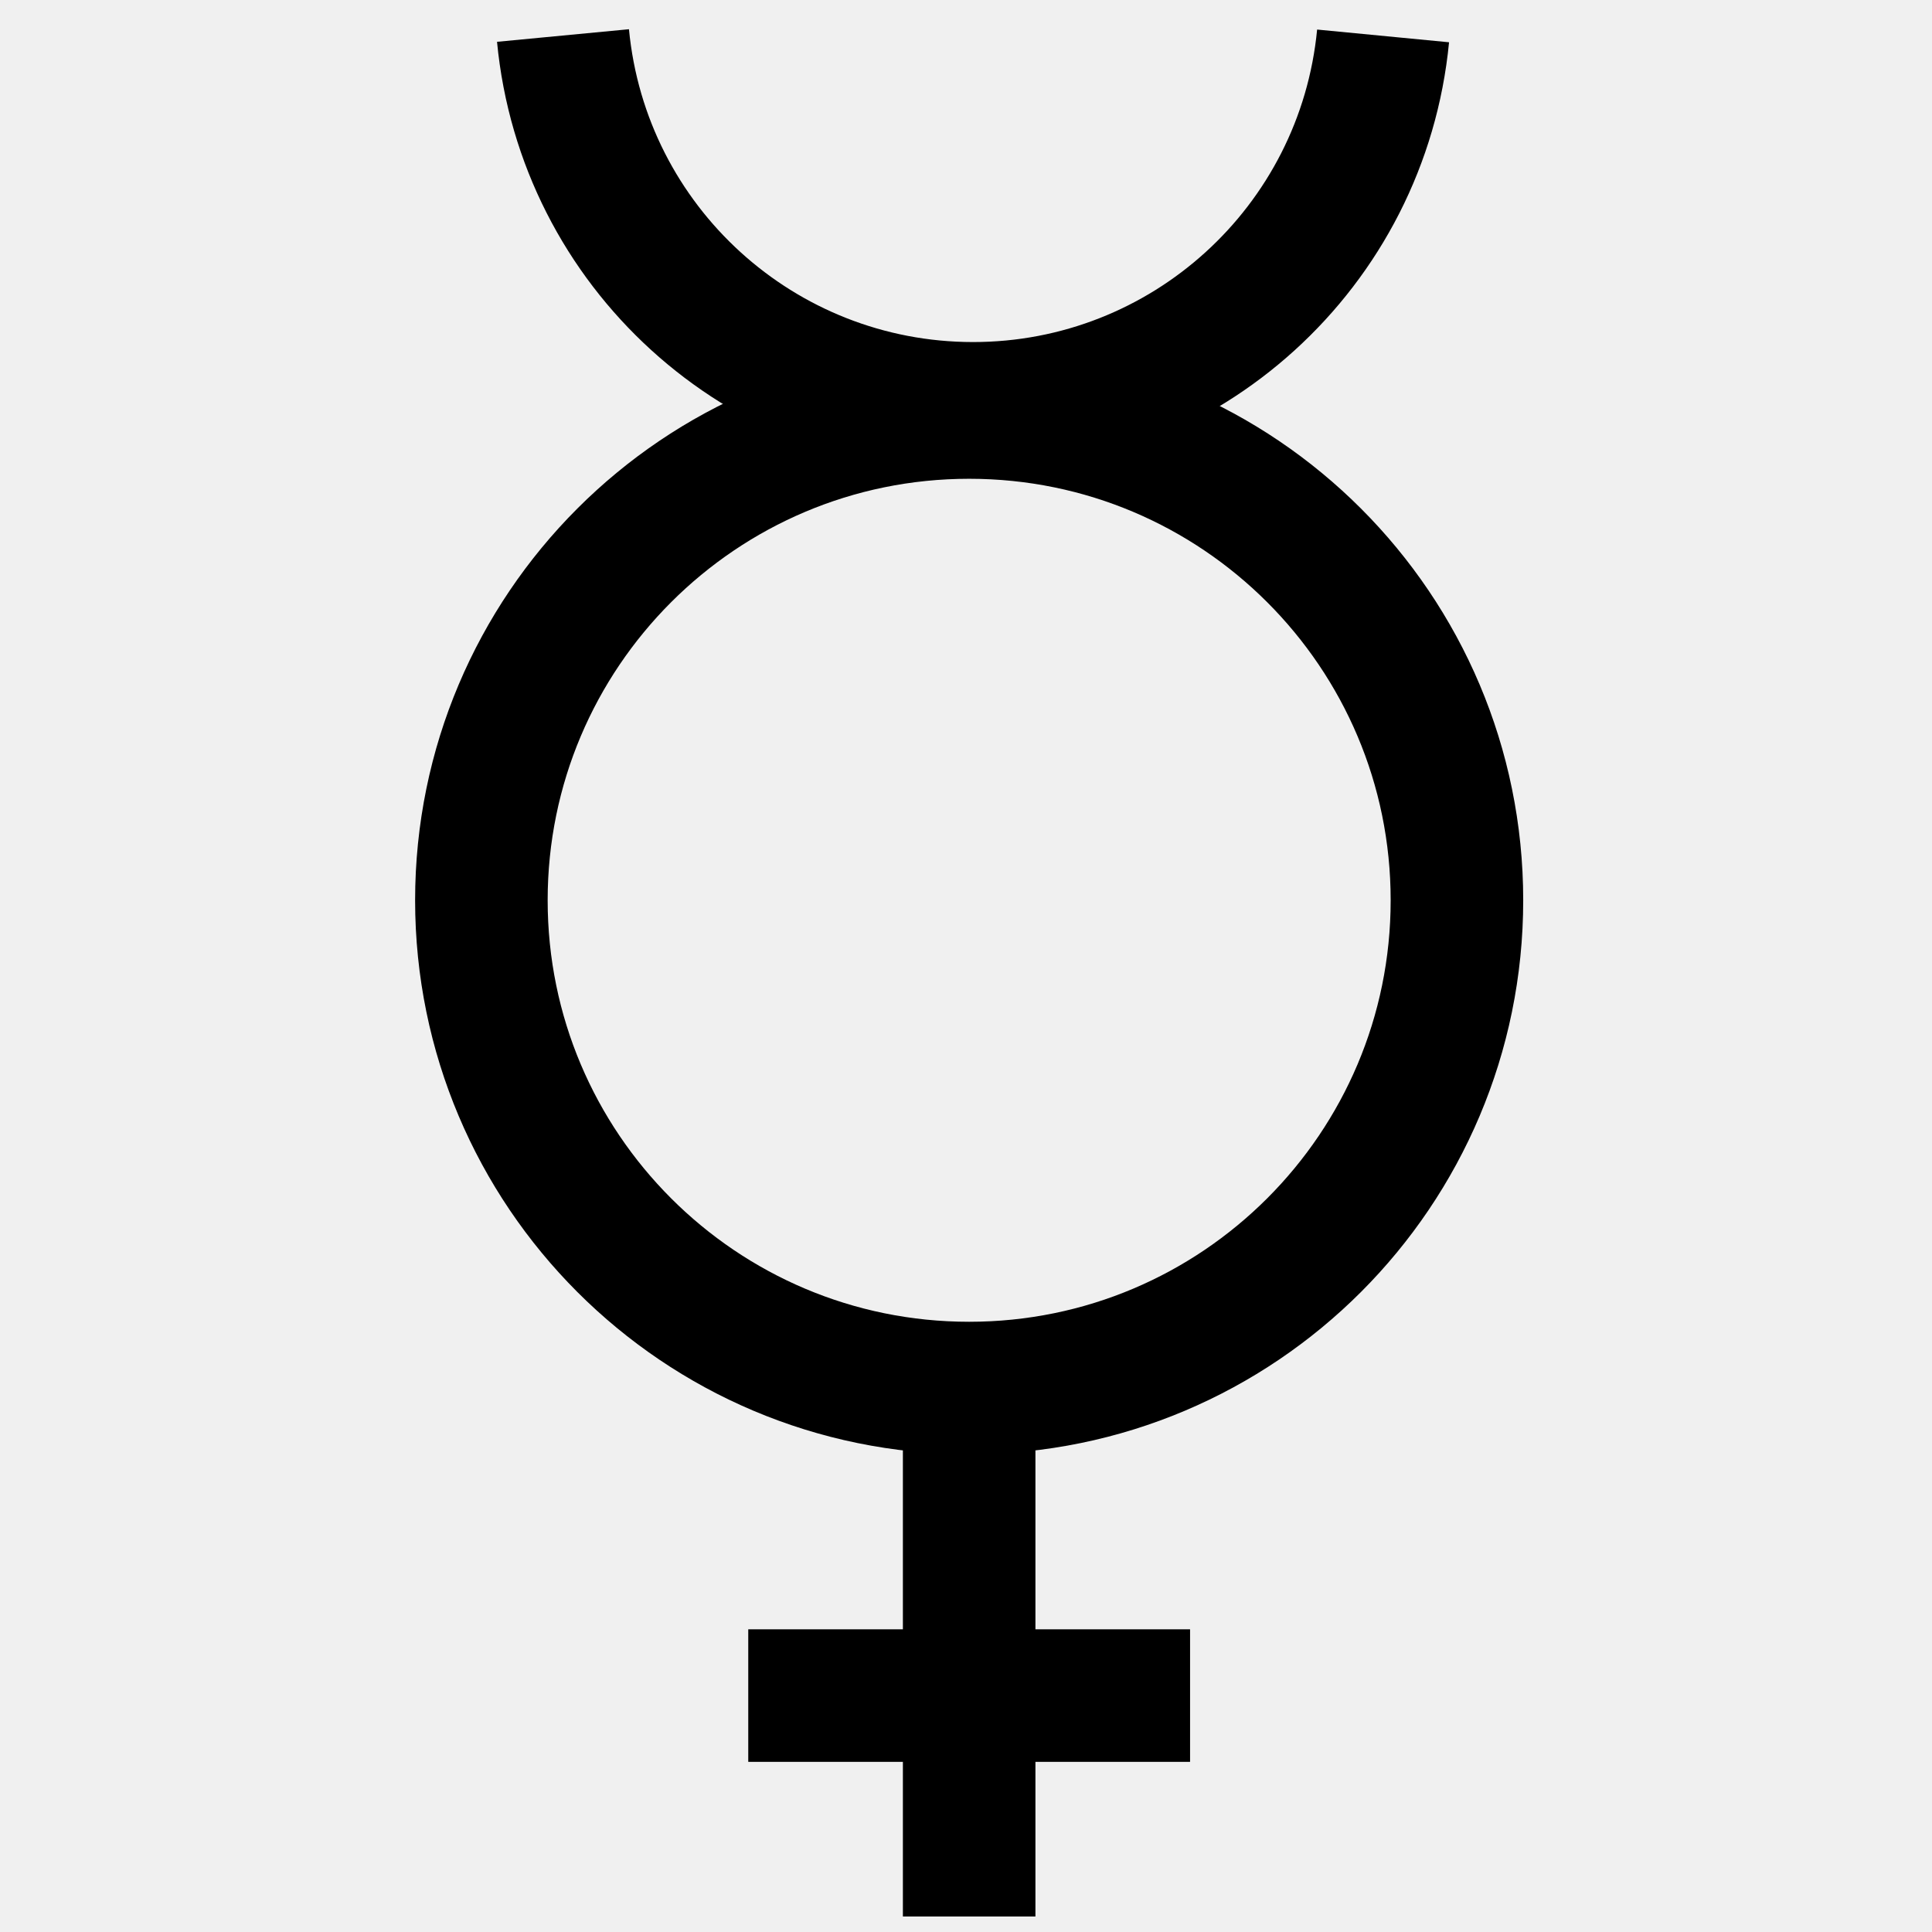
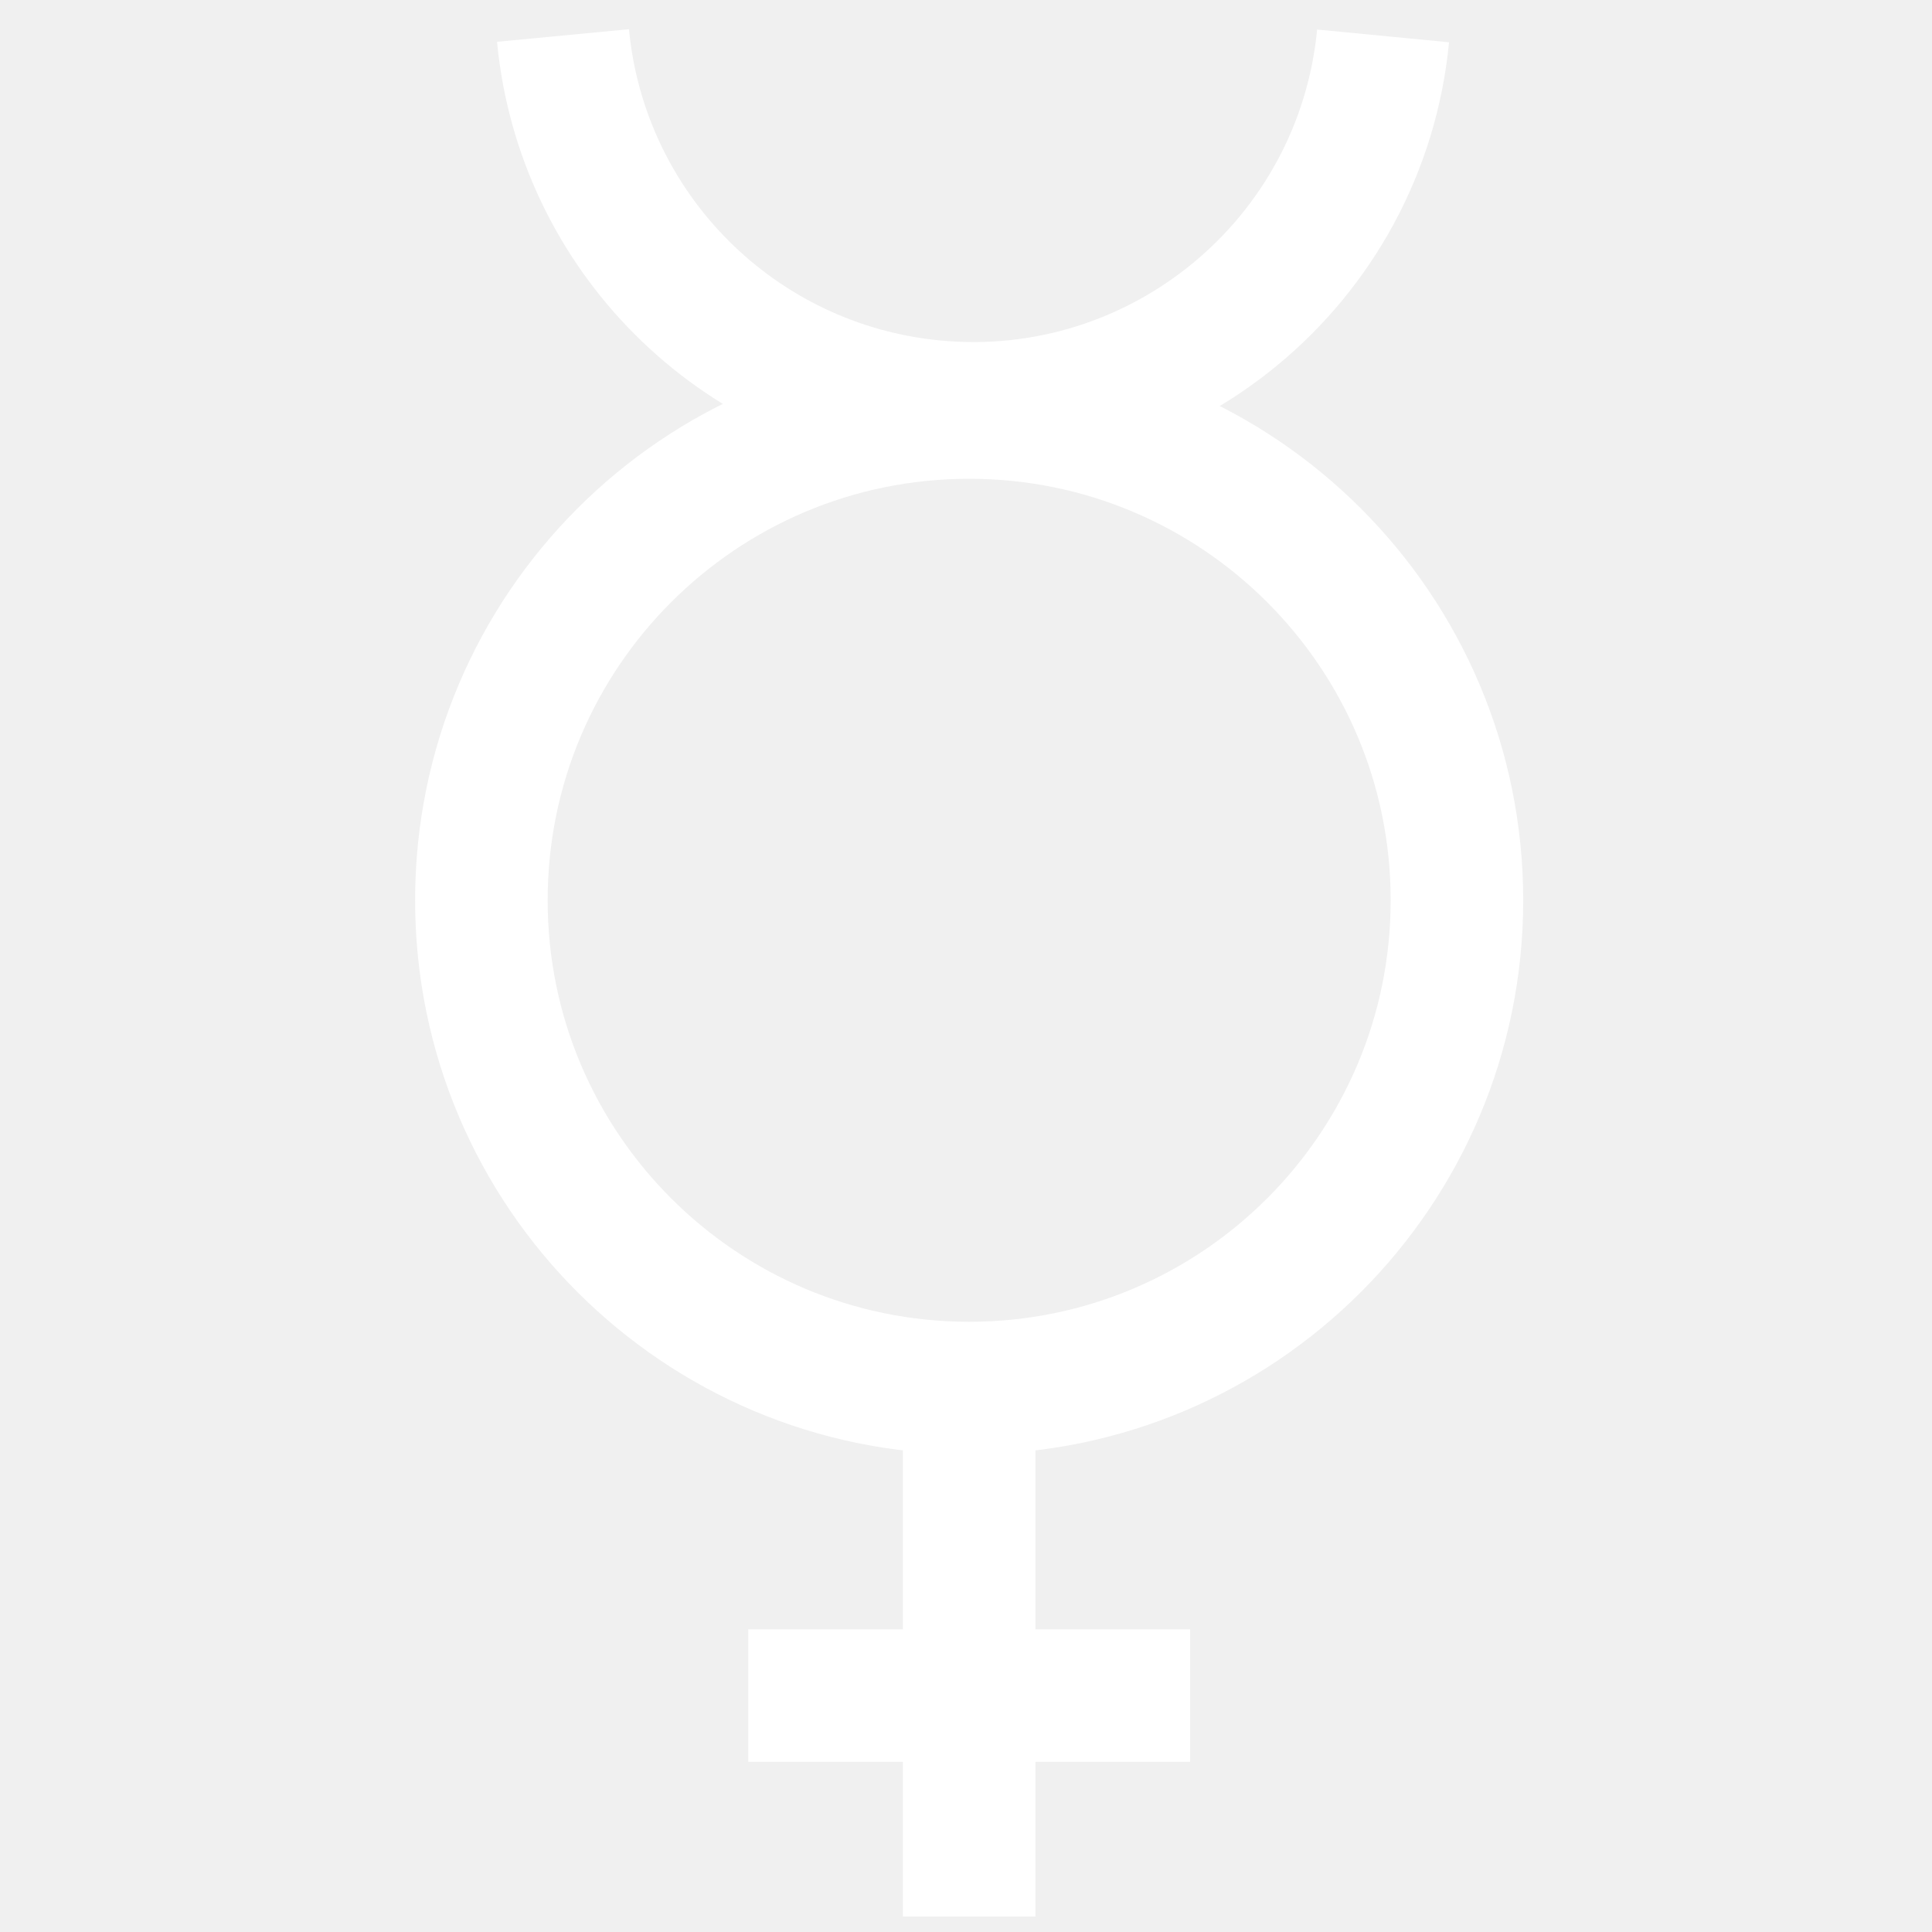
<svg xmlns="http://www.w3.org/2000/svg" width="50" height="50" id="svg34864" version="1.0">
  <defs id="defs34866" />
  <g id="layer1" transform="translate(-348.7552,-478.0905)">
-     <path style="color:#000000;fill:none;stroke:#000000;stroke-width:3.125;stroke-linecap:butt;stroke-linejoin:miter;stroke-miterlimit:4;stroke-opacity:1;stroke-dasharray:none;stroke-dashoffset:0;marker:none;visibility:visible;display:inline;overflow:visible" id="path3058" d="m 112,36.5 a 11.5,11.5 0 1 1 -23,0 11.5,11.5 0 1 1 23,0 z" transform="matrix(1.097704,0,0,1.097704,263.5177,461.3234)" />
-     <path style="color:#000000;fill:none;stroke:#000000;stroke-width:3.7;stroke-linecap:butt;stroke-linejoin:miter;stroke-miterlimit:4;stroke-opacity:1;stroke-dasharray:none;stroke-dashoffset:0;marker:none;visibility:visible;display:inline;overflow:visible" id="path3060" d="M 111.947,37.604 A 11.5,11.5 0 0 1 89.052,37.593" transform="matrix(0.9270053,0,0,0.9270053,280.7738,444.1608)" />
-     <path style="fill:none;stroke:#000000;stroke-width:3.43;stroke-linecap:butt;stroke-linejoin:miter;stroke-miterlimit:4;stroke-opacity:1;stroke-dasharray:none" d="m 373.837,513.968 0,13.721" id="path3062" />
-     <path style="fill:none;stroke:#000000;stroke-width:3.43;stroke-linecap:butt;stroke-linejoin:miter;stroke-miterlimit:4;stroke-opacity:1;stroke-dasharray:none" d="m 368.12,521.972 11.434,0" id="path3937" />
+     <path style="color:#000000;fill:none;stroke:#ffffff;stroke-width:3.125;stroke-linecap:butt;stroke-linejoin:miter;stroke-miterlimit:4;stroke-opacity:1;stroke-dasharray:none;stroke-dashoffset:0;marker:none;visibility:visible;display:inline;overflow:visible" id="path3058" d="M 112,36.5 C 112,42.851 106.851,48 100.5,48 94.149,48 89,42.851 89,36.5 89,30.149 94.149,25 100.5,25 c 6.351,0 11.5,5.149 11.5,11.5 z" transform="matrix(1.097704,0,0,1.097704,263.5177,461.3234)" />
+     <path style="color:#000000;fill:none;stroke:#ffffff;stroke-width:3.7;stroke-linecap:butt;stroke-linejoin:miter;stroke-miterlimit:4;stroke-opacity:1;stroke-dasharray:none;stroke-dashoffset:0;marker:none;visibility:visible;display:inline;overflow:visible" id="path3060" d="M 111.947,37.604 C 111.337,43.926 105.718,48.557 99.396,47.947 93.913,47.418 89.575,43.076 89.052,37.593" transform="matrix(0.9270053,0,0,0.9270053,280.7738,444.1608)" />
+     <path style="fill:none;stroke:#ffffff;stroke-width:3.43;stroke-linecap:butt;stroke-linejoin:miter;stroke-miterlimit:4;stroke-opacity:1;stroke-dasharray:none" d="m 373.837,513.968 0,13.721" id="path3062" />
+     <path style="fill:none;stroke:#ffffff;stroke-width:3.43;stroke-linecap:butt;stroke-linejoin:miter;stroke-miterlimit:4;stroke-opacity:1;stroke-dasharray:none" d="m 368.12,521.972 11.434,0" id="path3937" />
  </g>
</svg>
